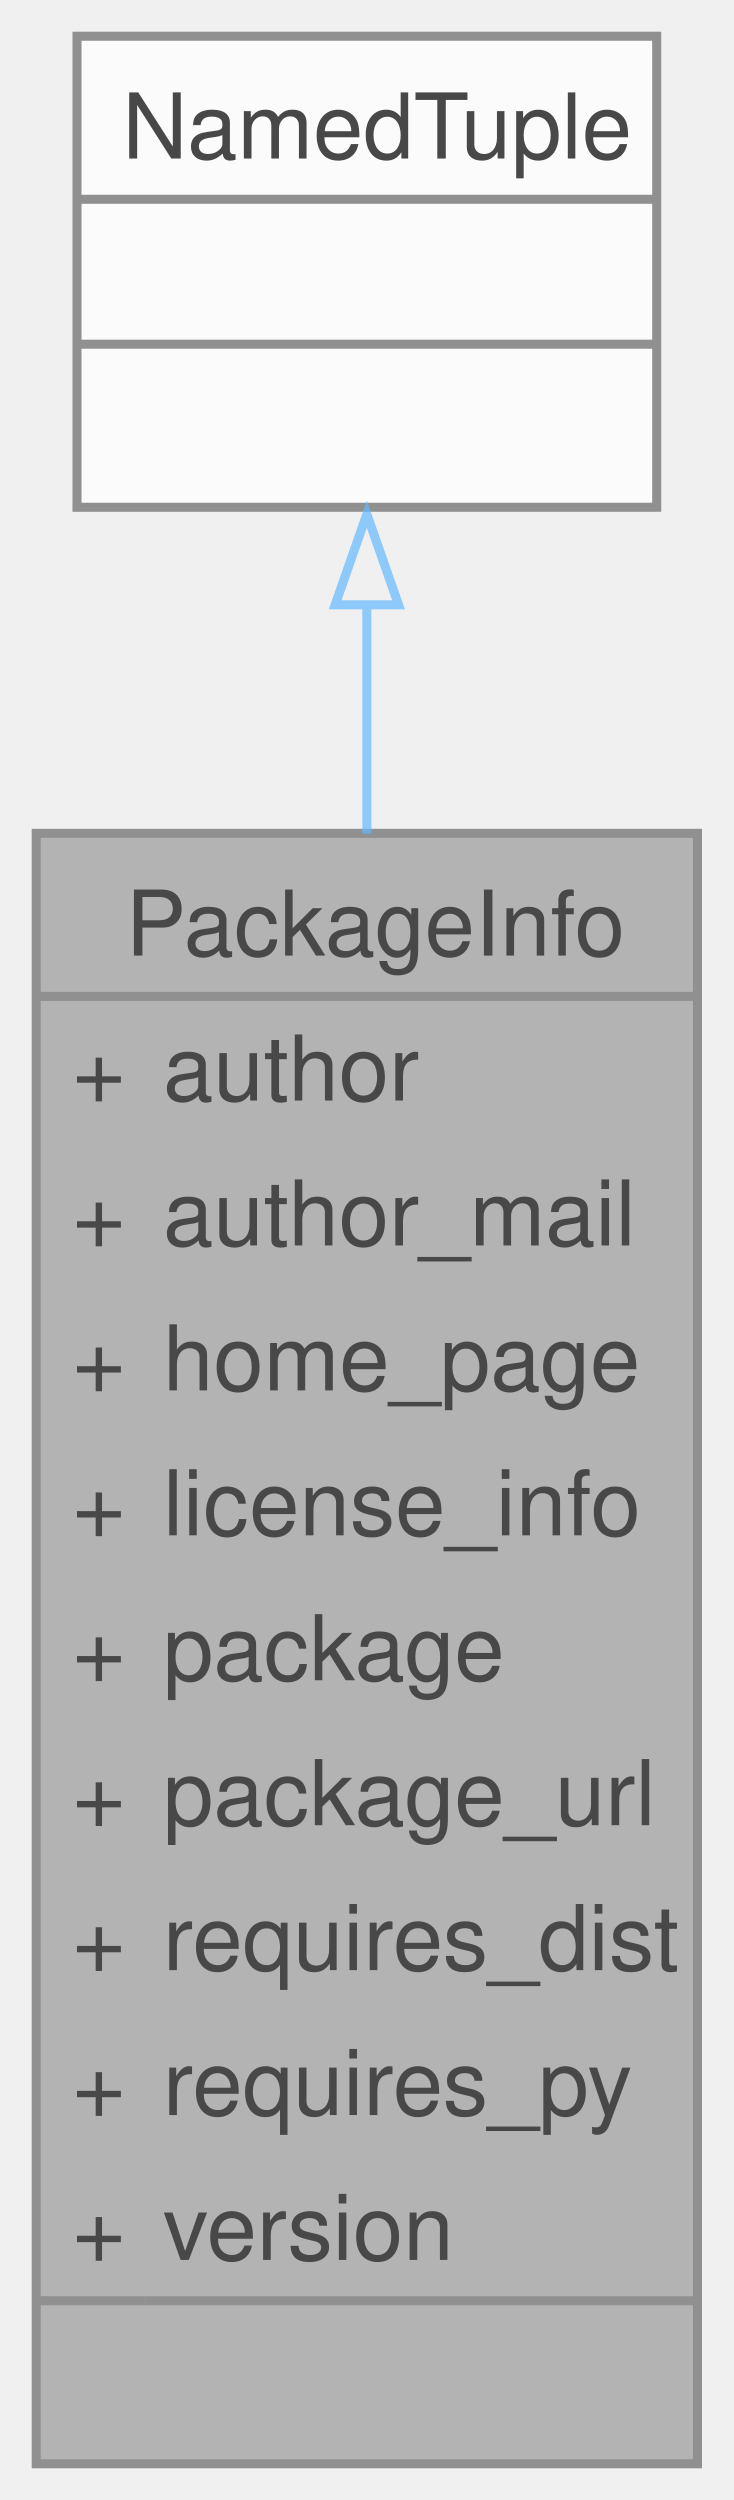
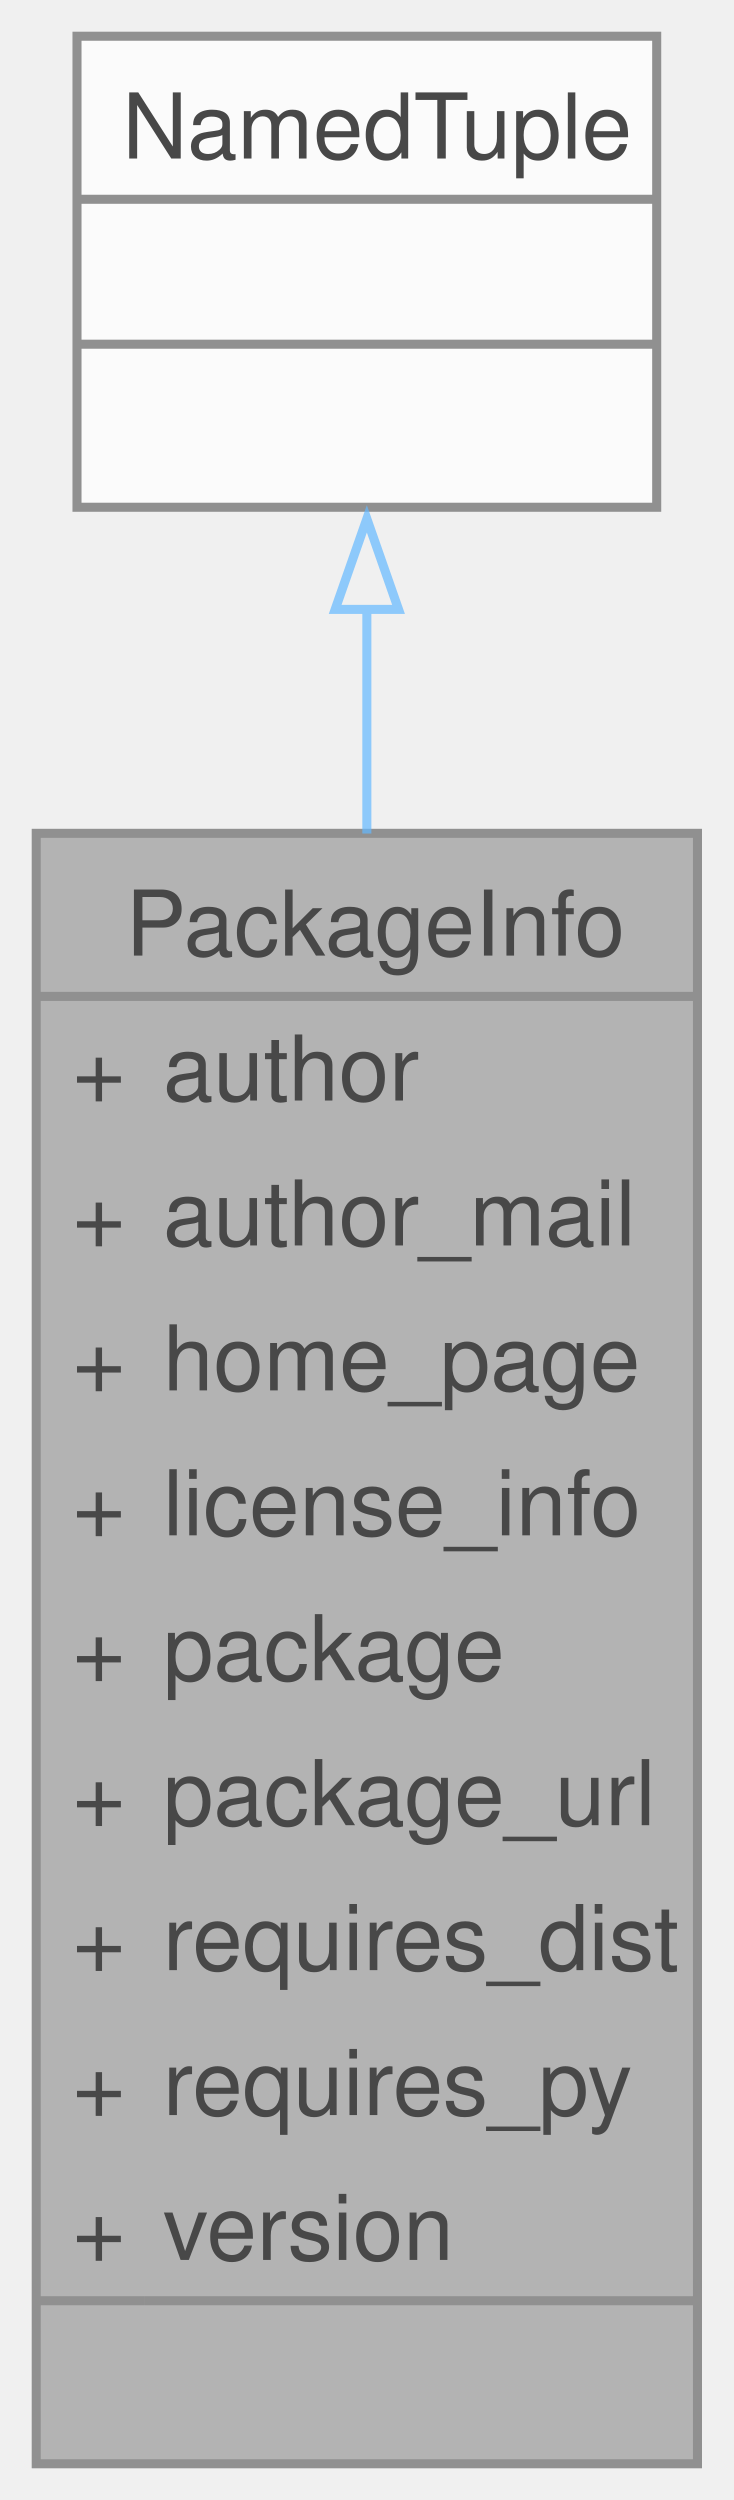
<svg xmlns="http://www.w3.org/2000/svg" xmlns:xlink="http://www.w3.org/1999/xlink" width="81pt" height="276pt" viewBox="0.00 0.00 81.00 276.00">
  <svg id="main" version="1.1" xml:space="preserve">
    <style type="text/css">
.node, .edge {opacity: 0.7;}
.node.selected, .edge.selected {opacity: 1;}
.edge:hover path { stroke: red; }
.edge:hover polygon { stroke: red; fill: red; }
</style>
    <svg id="graph" class="graph">
      <g id="graph0" class="graph" transform="scale(1 1) rotate(0) translate(4 272)">
        <g id="Node000001" class="node">
          <g id="a_Node000001">
            <a xlink:title="Package Information.">
              <polygon fill="#999999" stroke="none" points="73,-180 0,-180 0,0 73,0 73,-180" />
              <text text-anchor="start" x="9.88" y="-166.5" font-family="Helvetica,sans-Serif" font-size="10.00">PackageInfo</text>
              <text text-anchor="start" x="4" y="-150.5" font-family="Helvetica,sans-Serif" font-size="10.00">+</text>
              <text text-anchor="start" x="14" y="-150.5" font-family="Helvetica,sans-Serif" font-size="10.00">author</text>
              <text text-anchor="start" x="4" y="-134.5" font-family="Helvetica,sans-Serif" font-size="10.00">+</text>
              <text text-anchor="start" x="14" y="-134.5" font-family="Helvetica,sans-Serif" font-size="10.00">author_mail</text>
              <text text-anchor="start" x="4" y="-118.5" font-family="Helvetica,sans-Serif" font-size="10.00">+</text>
              <text text-anchor="start" x="14" y="-118.5" font-family="Helvetica,sans-Serif" font-size="10.00">home_page</text>
              <text text-anchor="start" x="4" y="-102.5" font-family="Helvetica,sans-Serif" font-size="10.00">+</text>
              <text text-anchor="start" x="14" y="-102.5" font-family="Helvetica,sans-Serif" font-size="10.00">license_info</text>
              <text text-anchor="start" x="4" y="-86.5" font-family="Helvetica,sans-Serif" font-size="10.00">+</text>
              <text text-anchor="start" x="14" y="-86.5" font-family="Helvetica,sans-Serif" font-size="10.00">package</text>
              <text text-anchor="start" x="4" y="-70.5" font-family="Helvetica,sans-Serif" font-size="10.00">+</text>
              <text text-anchor="start" x="14" y="-70.5" font-family="Helvetica,sans-Serif" font-size="10.00">package_url</text>
              <text text-anchor="start" x="4" y="-54.5" font-family="Helvetica,sans-Serif" font-size="10.00">+</text>
              <text text-anchor="start" x="14" y="-54.5" font-family="Helvetica,sans-Serif" font-size="10.00">requires_dist</text>
              <text text-anchor="start" x="4" y="-38.5" font-family="Helvetica,sans-Serif" font-size="10.00">+</text>
              <text text-anchor="start" x="14" y="-38.5" font-family="Helvetica,sans-Serif" font-size="10.00">requires_py</text>
              <text text-anchor="start" x="4" y="-22.5" font-family="Helvetica,sans-Serif" font-size="10.00">+</text>
              <text text-anchor="start" x="14" y="-22.5" font-family="Helvetica,sans-Serif" font-size="10.00">version</text>
              <text text-anchor="start" x="35" y="-6.5" font-family="Helvetica,sans-Serif" font-size="10.00"> </text>
              <polygon fill="#666666" stroke="#666666" points="0,-162 0,-162 73,-162 73,-162 0,-162" />
              <polygon fill="#666666" stroke="#666666" points="0,-18 0,-18 12,-18 12,-18 0,-18" />
              <polygon fill="#666666" stroke="#666666" points="12,-18 12,-18 73,-18 73,-18 12,-18" />
              <polygon fill="none" stroke="#666666" points="0,0 0,-180 73,-180 73,0 0,0" />
            </a>
          </g>
        </g>
        <g id="Node000002" class="node">
          <g id="a_Node000002">
            <a xlink:title=" ">
              <polygon fill="white" stroke="none" points="68.5,-268 4.5,-268 4.5,-216 68.5,-216 68.5,-268" />
              <text text-anchor="start" x="9.5" y="-254.5" font-family="Helvetica,sans-Serif" font-size="10.00">NamedTuple</text>
              <text text-anchor="start" x="35" y="-238.5" font-family="Helvetica,sans-Serif" font-size="10.00"> </text>
              <text text-anchor="start" x="35" y="-222.5" font-family="Helvetica,sans-Serif" font-size="10.00"> </text>
              <polygon fill="#666666" stroke="#666666" points="4.5,-250 4.5,-250 68.5,-250 68.5,-250 4.5,-250" />
              <polygon fill="#666666" stroke="#666666" points="4.5,-234 4.5,-234 68.5,-234 68.5,-234 4.5,-234" />
              <polygon fill="none" stroke="#666666" points="4.5,-216 4.5,-268 68.5,-268 68.5,-216 4.5,-216" />
            </a>
          </g>
        </g>
        <g id="edge1_Node000001_Node000002" class="edge">
          <g id="a_edge1_Node000001_Node000002">
            <a xlink:title=" ">
-               <path fill="none" stroke="#63b8ff" d="M36.5,-205.38C36.5,-197.54 36.5,-188.89 36.5,-179.98" />
-               <polygon fill="none" stroke="#63b8ff" points="33,-205.23 36.5,-215.23 40,-205.23 33,-205.23" />
+               <path fill="none" stroke="#63b8ff" d="M36.5,-204.83C36.5,-197.13 36.5,-188.68 36.5,-179.98" />
+               <polygon fill="none" stroke="#63b8ff" points="33,-204.72 36.5,-214.72 40,-204.72 33,-204.72" />
            </a>
          </g>
        </g>
      </g>
    </svg>
  </svg>
  <style type="text/css">

[data-mouse-over-selected='false'] { opacity: 0.7; }
[data-mouse-over-selected='true']  { opacity: 1.0; }

</style>
</svg>
